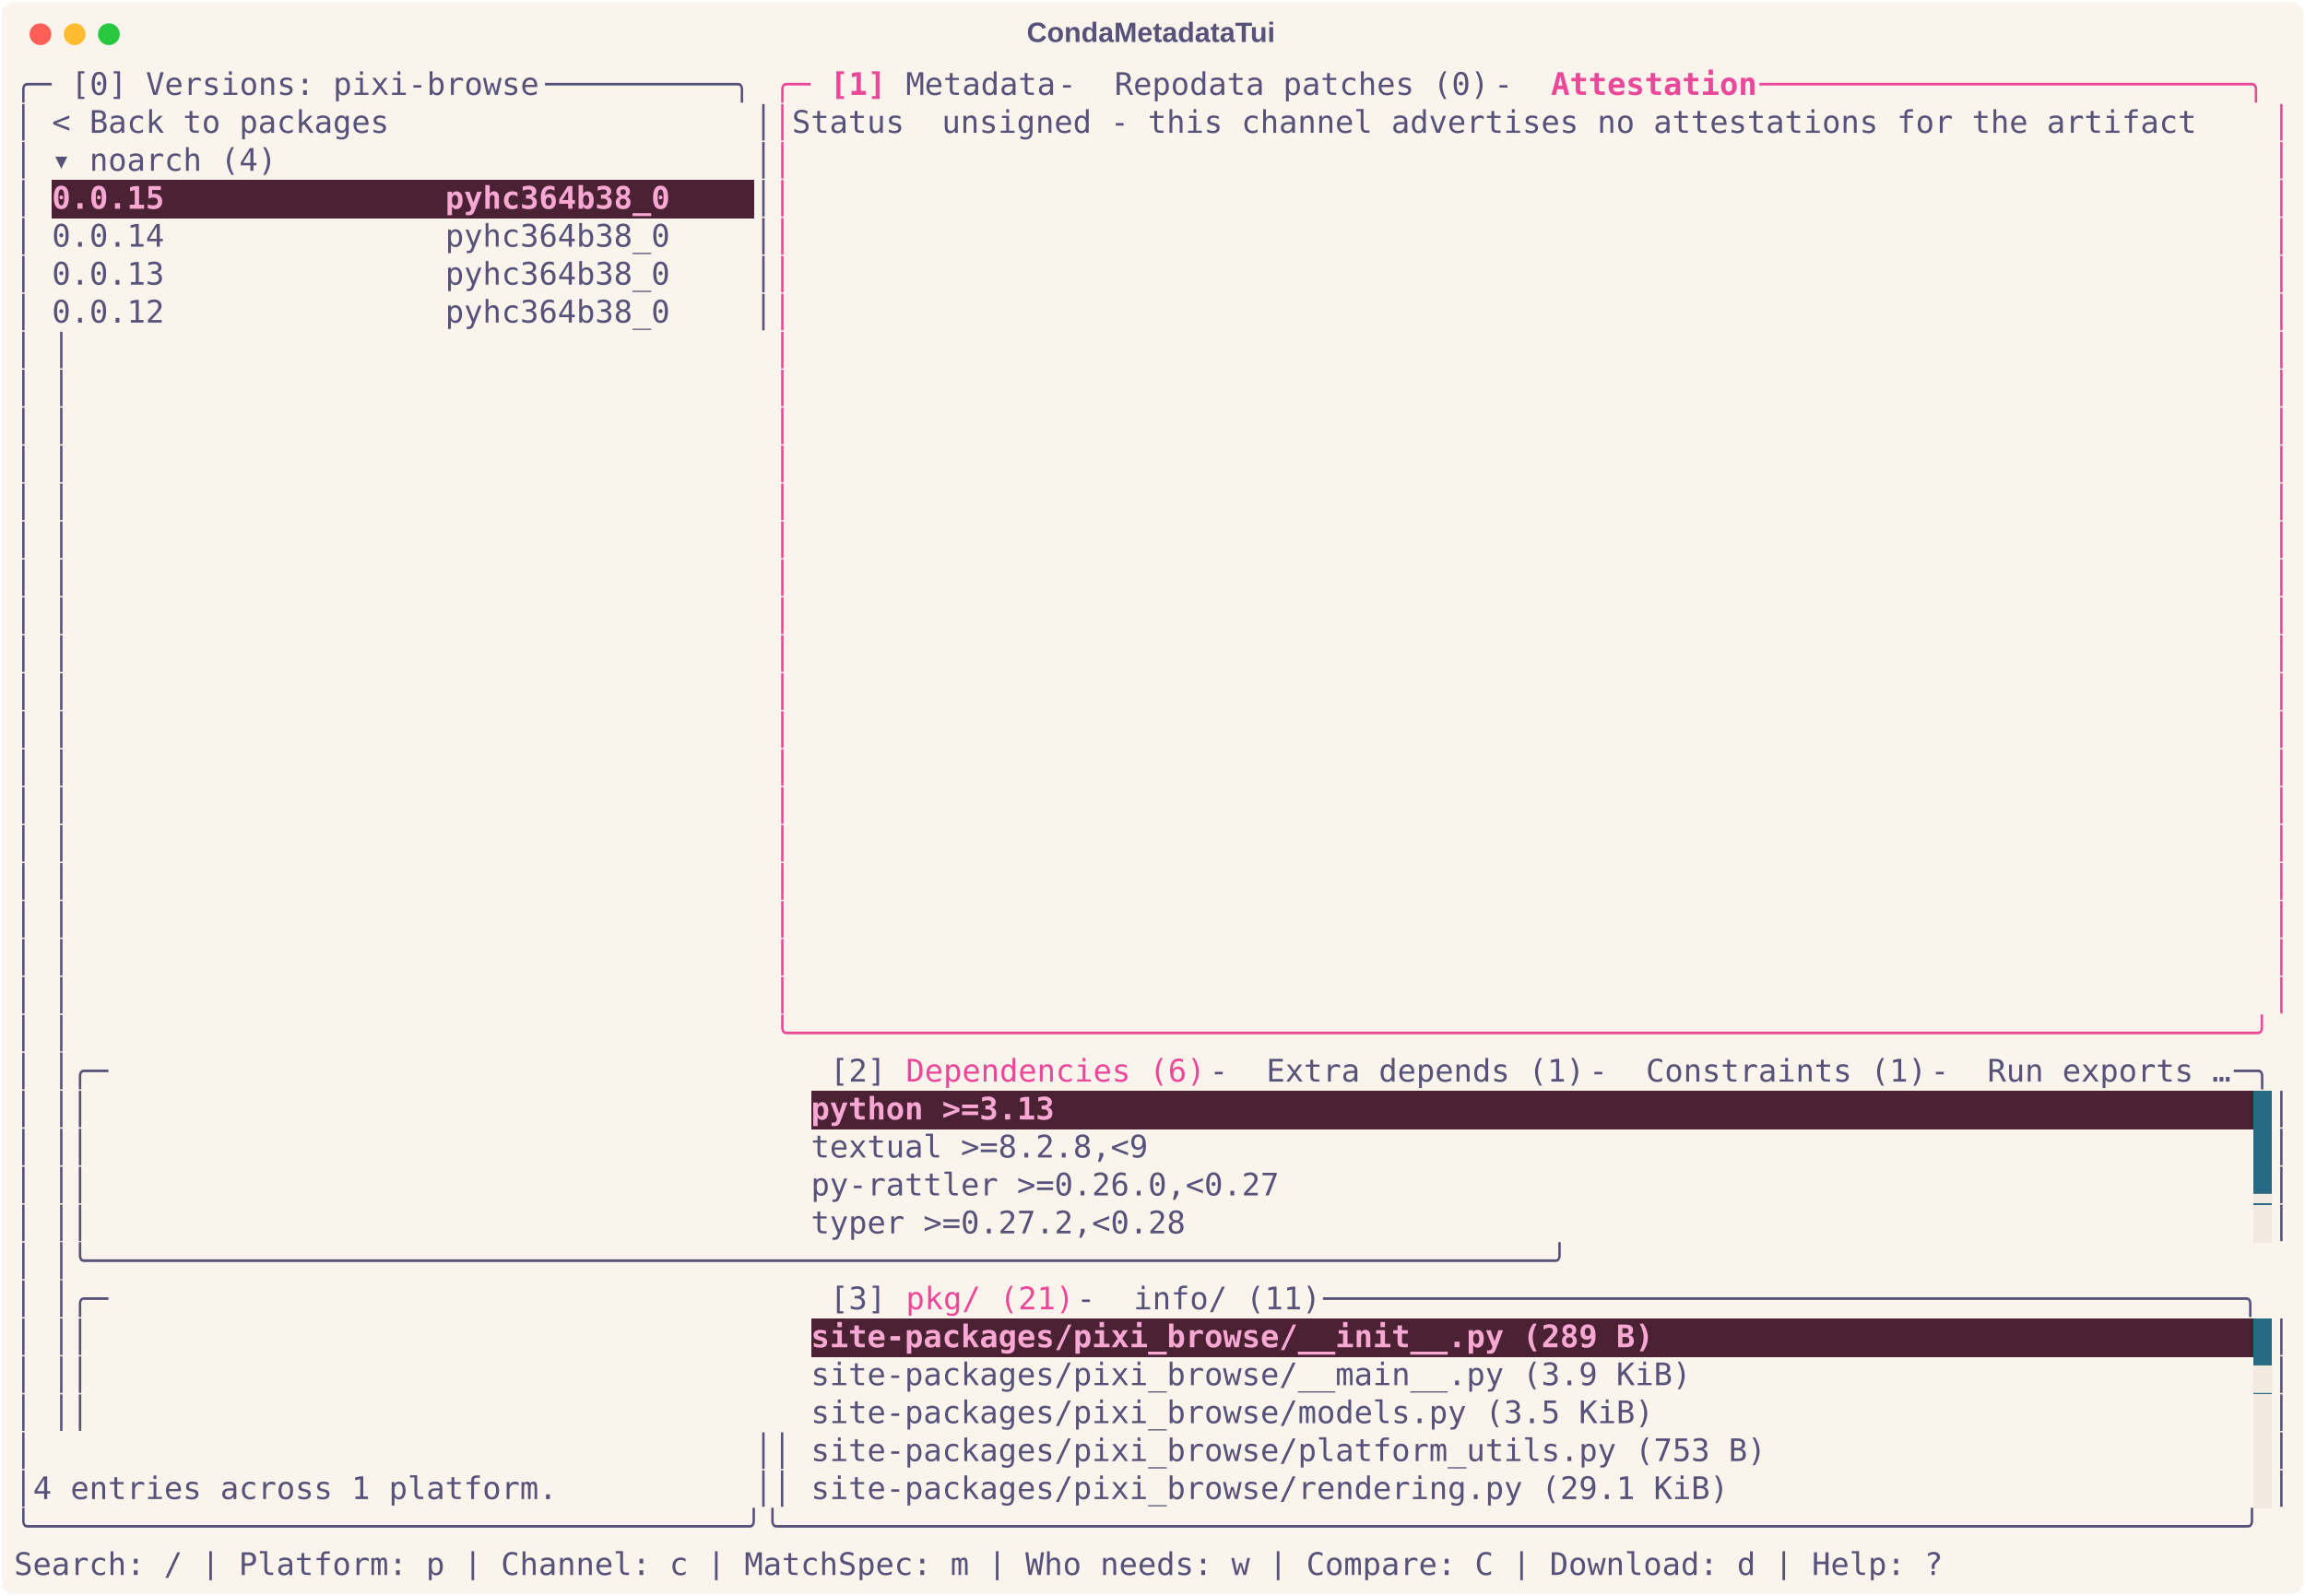
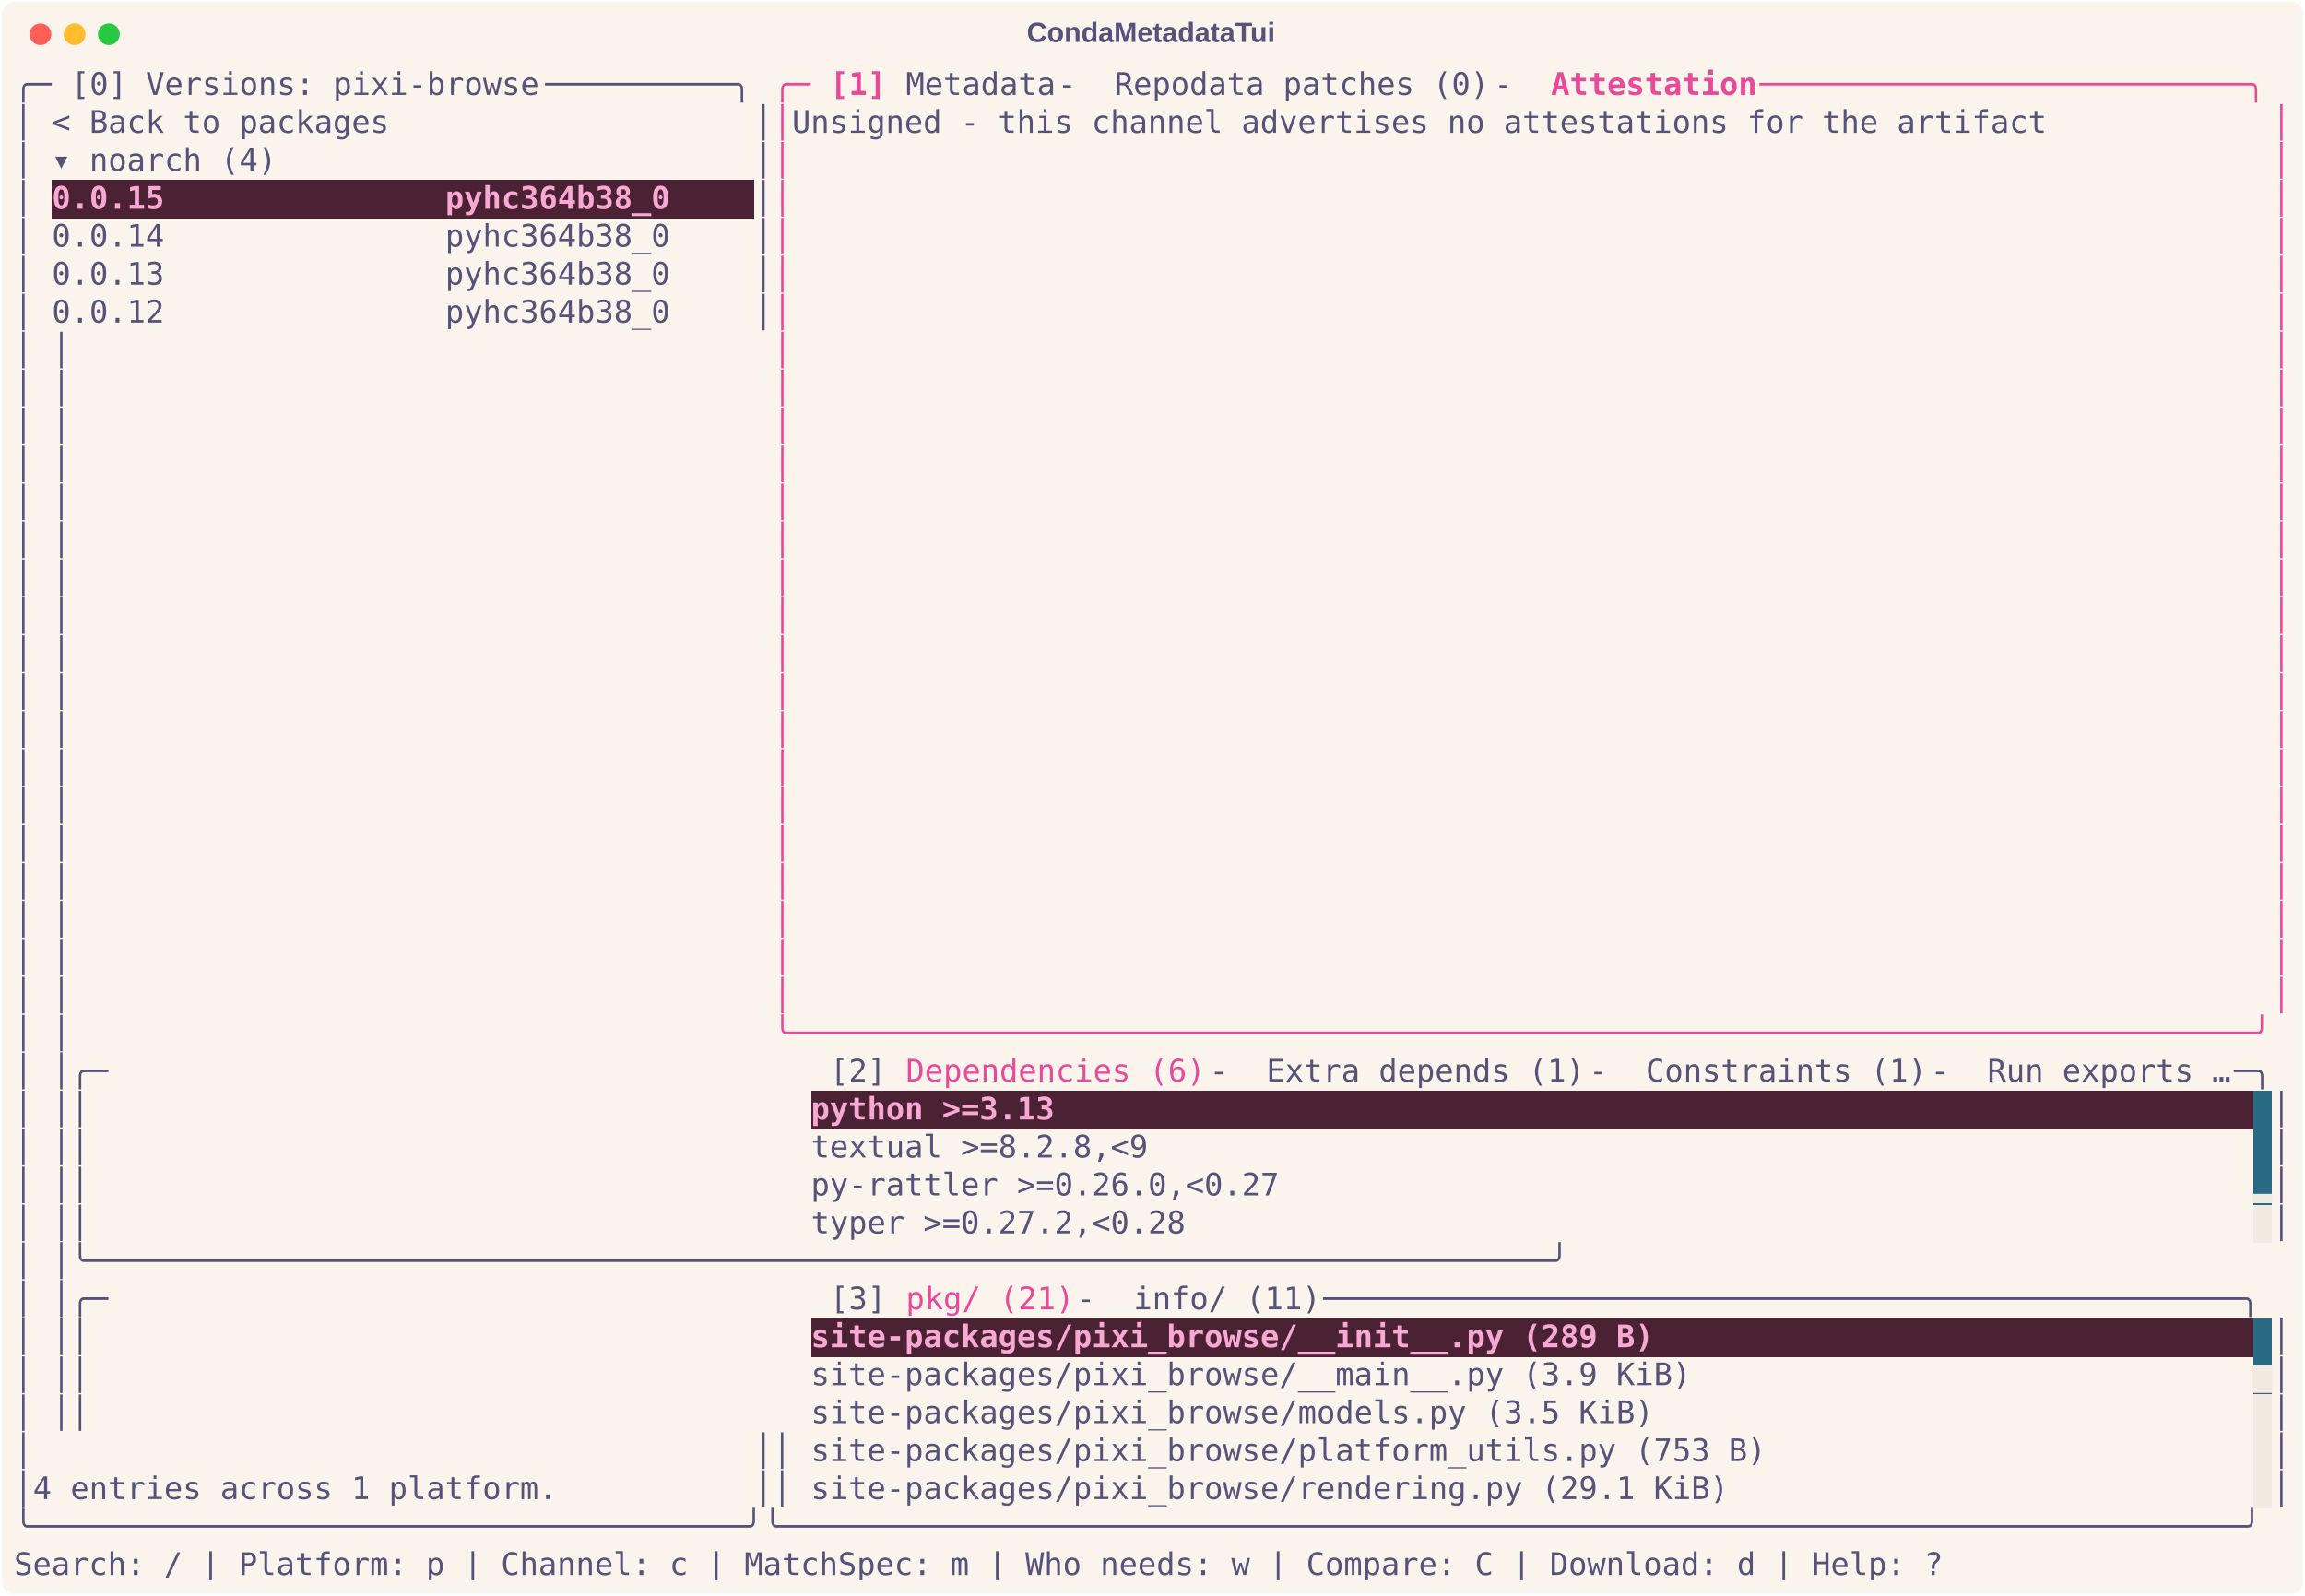
<svg xmlns="http://www.w3.org/2000/svg" class="rich-terminal" viewBox="0 0 1482 1026.0">
  <style>

    @font-face {
        font-family: "Fira Code";
        src: local("FiraCode-Regular"),
                url("https://cdnjs.cloudflare.com/ajax/libs/firacode/6.2.0/woff2/FiraCode-Regular.woff2") format("woff2"),
                url("https://cdnjs.cloudflare.com/ajax/libs/firacode/6.2.0/woff/FiraCode-Regular.woff") format("woff");
        font-style: normal;
        font-weight: 400;
    }
    @font-face {
        font-family: "Fira Code";
        src: local("FiraCode-Bold"),
                url("https://cdnjs.cloudflare.com/ajax/libs/firacode/6.2.0/woff2/FiraCode-Bold.woff2") format("woff2"),
                url("https://cdnjs.cloudflare.com/ajax/libs/firacode/6.2.0/woff/FiraCode-Bold.woff") format("woff");
        font-style: bold;
        font-weight: 700;
    }

    .terminal-matrix {
        font-family: Fira Code, monospace;
        font-size: 20px;
        line-height: 24.4px;
        font-variant-east-asian: full-width;
    }

    .terminal-title {
        font-size: 18px;
        font-weight: bold;
        font-family: arial;
    }

    .terminal-r1 { fill: #575279 }
.terminal-r2 { fill: #ec4899 }
.terminal-r3 { fill: #ec4899;font-weight: bold }
.terminal-r4 { fill: #f9a8d4;font-weight: bold }
.terminal-r5 { fill: #faf4ed }
.terminal-r6 { fill: #f2e9e1 }
    </style>
  <defs>
    <clipPath id="terminal-clip-terminal">
      <rect x="0" y="0" width="1463.0" height="975.0" />
    </clipPath>
    <clipPath id="terminal-line-0">
      <rect x="0" y="1.5" width="1464" height="24.65" />
    </clipPath>
    <clipPath id="terminal-line-1">
      <rect x="0" y="25.9" width="1464" height="24.65" />
    </clipPath>
    <clipPath id="terminal-line-2">
      <rect x="0" y="50.3" width="1464" height="24.65" />
    </clipPath>
    <clipPath id="terminal-line-3">
      <rect x="0" y="74.7" width="1464" height="24.65" />
    </clipPath>
    <clipPath id="terminal-line-4">
      <rect x="0" y="99.1" width="1464" height="24.65" />
    </clipPath>
    <clipPath id="terminal-line-5">
      <rect x="0" y="123.5" width="1464" height="24.65" />
    </clipPath>
    <clipPath id="terminal-line-6">
      <rect x="0" y="147.9" width="1464" height="24.65" />
    </clipPath>
    <clipPath id="terminal-line-7">
      <rect x="0" y="172.3" width="1464" height="24.65" />
    </clipPath>
    <clipPath id="terminal-line-8">
      <rect x="0" y="196.7" width="1464" height="24.65" />
    </clipPath>
    <clipPath id="terminal-line-9">
      <rect x="0" y="221.1" width="1464" height="24.65" />
    </clipPath>
    <clipPath id="terminal-line-10">
      <rect x="0" y="245.5" width="1464" height="24.65" />
    </clipPath>
    <clipPath id="terminal-line-11">
      <rect x="0" y="269.9" width="1464" height="24.65" />
    </clipPath>
    <clipPath id="terminal-line-12">
      <rect x="0" y="294.3" width="1464" height="24.65" />
    </clipPath>
    <clipPath id="terminal-line-13">
      <rect x="0" y="318.7" width="1464" height="24.65" />
    </clipPath>
    <clipPath id="terminal-line-14">
      <rect x="0" y="343.1" width="1464" height="24.65" />
    </clipPath>
    <clipPath id="terminal-line-15">
      <rect x="0" y="367.5" width="1464" height="24.65" />
    </clipPath>
    <clipPath id="terminal-line-16">
      <rect x="0" y="391.9" width="1464" height="24.65" />
    </clipPath>
    <clipPath id="terminal-line-17">
      <rect x="0" y="416.3" width="1464" height="24.65" />
    </clipPath>
    <clipPath id="terminal-line-18">
      <rect x="0" y="440.7" width="1464" height="24.65" />
    </clipPath>
    <clipPath id="terminal-line-19">
      <rect x="0" y="465.1" width="1464" height="24.65" />
    </clipPath>
    <clipPath id="terminal-line-20">
      <rect x="0" y="489.5" width="1464" height="24.65" />
    </clipPath>
    <clipPath id="terminal-line-21">
      <rect x="0" y="513.9" width="1464" height="24.65" />
    </clipPath>
    <clipPath id="terminal-line-22">
      <rect x="0" y="538.3" width="1464" height="24.65" />
    </clipPath>
    <clipPath id="terminal-line-23">
      <rect x="0" y="562.7" width="1464" height="24.65" />
    </clipPath>
    <clipPath id="terminal-line-24">
      <rect x="0" y="587.1" width="1464" height="24.65" />
    </clipPath>
    <clipPath id="terminal-line-25">
      <rect x="0" y="611.5" width="1464" height="24.65" />
    </clipPath>
    <clipPath id="terminal-line-26">
      <rect x="0" y="635.9" width="1464" height="24.65" />
    </clipPath>
    <clipPath id="terminal-line-27">
      <rect x="0" y="660.3" width="1464" height="24.65" />
    </clipPath>
    <clipPath id="terminal-line-28">
      <rect x="0" y="684.7" width="1464" height="24.65" />
    </clipPath>
    <clipPath id="terminal-line-29">
      <rect x="0" y="709.1" width="1464" height="24.65" />
    </clipPath>
    <clipPath id="terminal-line-30">
      <rect x="0" y="733.5" width="1464" height="24.65" />
    </clipPath>
    <clipPath id="terminal-line-31">
      <rect x="0" y="757.9" width="1464" height="24.65" />
    </clipPath>
    <clipPath id="terminal-line-32">
      <rect x="0" y="782.3" width="1464" height="24.65" />
    </clipPath>
    <clipPath id="terminal-line-33">
      <rect x="0" y="806.7" width="1464" height="24.65" />
    </clipPath>
    <clipPath id="terminal-line-34">
      <rect x="0" y="831.1" width="1464" height="24.65" />
    </clipPath>
    <clipPath id="terminal-line-35">
      <rect x="0" y="855.5" width="1464" height="24.65" />
    </clipPath>
    <clipPath id="terminal-line-36">
      <rect x="0" y="879.9" width="1464" height="24.65" />
    </clipPath>
    <clipPath id="terminal-line-37">
      <rect x="0" y="904.3" width="1464" height="24.65" />
    </clipPath>
    <clipPath id="terminal-line-38">
      <rect x="0" y="928.7" width="1464" height="24.65" />
    </clipPath>
  </defs>
  <rect fill="#faf4ed" stroke="rgba(255,255,255,0.35)" stroke-width="1" x="1" y="1" width="1480" height="1024" rx="8" />
  <text class="terminal-title" fill="#575279" text-anchor="middle" x="740" y="27">CondaMetadataTui</text>
  <g transform="translate(26,22)">
    <circle cx="0" cy="0" r="7" fill="#ff5f57" />
    <circle cx="22" cy="0" r="7" fill="#febc2e" />
    <circle cx="44" cy="0" r="7" fill="#28c840" />
  </g>
  <g transform="translate(9, 41)" clip-path="url(#terminal-clip-terminal)">
    <rect fill="#4a2233" x="24.4" y="74.7" width="402.6" height="24.65" shape-rendering="crispEdges" />
    <rect fill="#4a2233" x="427" y="74.7" width="48.8" height="24.65" shape-rendering="crispEdges" />
    <rect fill="#4a2233" x="512.4" y="660.3" width="158.6" height="24.65" shape-rendering="crispEdges" />
    <rect fill="#4a2233" x="671" y="660.3" width="768.6" height="24.65" shape-rendering="crispEdges" />
    <rect fill="#286983" x="1439.6" y="660.3" width="12.2" height="24.65" shape-rendering="crispEdges" />
    <rect fill="#286983" x="1439.6" y="684.7" width="12.2" height="24.65" shape-rendering="crispEdges" />
    <rect fill="#286983" x="1439.6" y="709.1" width="12.2" height="24.65" shape-rendering="crispEdges" />
    <rect fill="#f2e9e1" x="1439.6" y="733.5" width="12.2" height="24.65" shape-rendering="crispEdges" />
    <rect fill="#4a2233" x="512.4" y="806.7" width="549" height="24.65" shape-rendering="crispEdges" />
    <rect fill="#4a2233" x="1061.4" y="806.7" width="378.2" height="24.65" shape-rendering="crispEdges" />
    <rect fill="#286983" x="1439.6" y="806.7" width="12.2" height="24.65" shape-rendering="crispEdges" />
    <rect fill="#286983" x="1439.6" y="831.1" width="12.2" height="24.65" shape-rendering="crispEdges" />
    <rect fill="#f2e9e1" x="1439.6" y="855.5" width="12.2" height="24.65" shape-rendering="crispEdges" />
    <rect fill="#f2e9e1" x="1439.6" y="879.9" width="12.2" height="24.65" shape-rendering="crispEdges" />
    <rect fill="#f2e9e1" x="1439.6" y="904.3" width="12.2" height="24.65" shape-rendering="crispEdges" />
    <g class="terminal-matrix">
      <text class="terminal-r1" x="0" y="20" textLength="36.6" clip-path="url(#terminal-line-0)">╭─ </text>
      <text class="terminal-r1" x="36.6" y="20" textLength="305" clip-path="url(#terminal-line-0)">[0] Versions: pixi-browse</text>
      <text class="terminal-r1" x="341.6" y="20" textLength="146.4" clip-path="url(#terminal-line-0)"> ──────────╮</text>
      <text class="terminal-r2" x="488" y="20" textLength="36.6" clip-path="url(#terminal-line-0)">╭─ </text>
      <text class="terminal-r3" x="524.6" y="20" textLength="48.8" clip-path="url(#terminal-line-0)">[1] </text>
      <text class="terminal-r1" x="573.4" y="20" textLength="97.6" clip-path="url(#terminal-line-0)">Metadata</text>
      <text class="terminal-r1" x="671" y="20" textLength="36.6" clip-path="url(#terminal-line-0)"> - </text>
      <text class="terminal-r1" x="707.6" y="20" textLength="244" clip-path="url(#terminal-line-0)">Repodata patches (0)</text>
      <text class="terminal-r1" x="951.6" y="20" textLength="36.6" clip-path="url(#terminal-line-0)"> - </text>
      <text class="terminal-r3" x="988.2" y="20" textLength="134.2" clip-path="url(#terminal-line-0)">Attestation</text>
      <text class="terminal-r2" x="1122.4" y="20" textLength="341.6" clip-path="url(#terminal-line-0)"> ──────────────────────────╮</text>
      <text class="terminal-r1" x="1464" y="20" textLength="12.2" clip-path="url(#terminal-line-0)">
</text>
      <text class="terminal-r1" x="0" y="44.4" textLength="12.2" clip-path="url(#terminal-line-1)">│</text>
      <text class="terminal-r1" x="24.4" y="44.4" textLength="219.6" clip-path="url(#terminal-line-1)">&lt; Back to packages</text>
      <text class="terminal-r1" x="475.8" y="44.4" textLength="12.2" clip-path="url(#terminal-line-1)">│</text>
      <text class="terminal-r2" x="488" y="44.4" textLength="12.2" clip-path="url(#terminal-line-1)">│</text>
-       <text class="terminal-r1" x="500.2" y="44.4" textLength="915" clip-path="url(#terminal-line-1)">Status  unsigned - this channel advertises no attestations for the artifact</text>
+       <text class="terminal-r1" x="500.2" y="44.4" textLength="817.4" clip-path="url(#terminal-line-1)">Unsigned - this channel advertises no attestations for the artifact</text>
      <text class="terminal-r2" x="1451.8" y="44.4" textLength="12.2" clip-path="url(#terminal-line-1)">│</text>
      <text class="terminal-r1" x="1464" y="44.4" textLength="12.2" clip-path="url(#terminal-line-1)">
</text>
      <text class="terminal-r1" x="0" y="68.8" textLength="12.2" clip-path="url(#terminal-line-2)">│</text>
      <text class="terminal-r1" x="24.4" y="68.8" textLength="146.4" clip-path="url(#terminal-line-2)">▾ noarch (4)</text>
      <text class="terminal-r1" x="475.8" y="68.8" textLength="12.2" clip-path="url(#terminal-line-2)">│</text>
      <text class="terminal-r2" x="488" y="68.8" textLength="12.2" clip-path="url(#terminal-line-2)">│</text>
      <text class="terminal-r2" x="1451.8" y="68.8" textLength="12.2" clip-path="url(#terminal-line-2)">│</text>
      <text class="terminal-r1" x="1464" y="68.8" textLength="12.2" clip-path="url(#terminal-line-2)">
</text>
      <text class="terminal-r1" x="0" y="93.2" textLength="12.2" clip-path="url(#terminal-line-3)">│</text>
      <text class="terminal-r4" x="24.4" y="93.2" textLength="402.6" clip-path="url(#terminal-line-3)">0.0.15               pyhc364b38_0</text>
      <text class="terminal-r1" x="475.8" y="93.2" textLength="12.2" clip-path="url(#terminal-line-3)">│</text>
      <text class="terminal-r2" x="488" y="93.2" textLength="12.2" clip-path="url(#terminal-line-3)">│</text>
      <text class="terminal-r2" x="1451.8" y="93.2" textLength="12.2" clip-path="url(#terminal-line-3)">│</text>
      <text class="terminal-r1" x="1464" y="93.2" textLength="12.2" clip-path="url(#terminal-line-3)">
</text>
      <text class="terminal-r1" x="0" y="117.6" textLength="12.2" clip-path="url(#terminal-line-4)">│</text>
      <text class="terminal-r1" x="24.4" y="117.6" textLength="402.6" clip-path="url(#terminal-line-4)">0.0.14               pyhc364b38_0</text>
      <text class="terminal-r1" x="475.8" y="117.6" textLength="12.2" clip-path="url(#terminal-line-4)">│</text>
      <text class="terminal-r2" x="488" y="117.6" textLength="12.2" clip-path="url(#terminal-line-4)">│</text>
      <text class="terminal-r2" x="1451.8" y="117.6" textLength="12.2" clip-path="url(#terminal-line-4)">│</text>
      <text class="terminal-r1" x="1464" y="117.6" textLength="12.2" clip-path="url(#terminal-line-4)">
</text>
      <text class="terminal-r1" x="0" y="142" textLength="12.2" clip-path="url(#terminal-line-5)">│</text>
      <text class="terminal-r1" x="24.4" y="142" textLength="402.6" clip-path="url(#terminal-line-5)">0.0.13               pyhc364b38_0</text>
      <text class="terminal-r1" x="475.8" y="142" textLength="12.2" clip-path="url(#terminal-line-5)">│</text>
      <text class="terminal-r2" x="488" y="142" textLength="12.2" clip-path="url(#terminal-line-5)">│</text>
      <text class="terminal-r2" x="1451.8" y="142" textLength="12.2" clip-path="url(#terminal-line-5)">│</text>
      <text class="terminal-r1" x="1464" y="142" textLength="12.2" clip-path="url(#terminal-line-5)">
</text>
      <text class="terminal-r1" x="0" y="166.4" textLength="12.2" clip-path="url(#terminal-line-6)">│</text>
      <text class="terminal-r1" x="24.4" y="166.4" textLength="402.6" clip-path="url(#terminal-line-6)">0.0.12               pyhc364b38_0</text>
      <text class="terminal-r1" x="475.8" y="166.4" textLength="12.2" clip-path="url(#terminal-line-6)">│</text>
      <text class="terminal-r2" x="488" y="166.4" textLength="12.2" clip-path="url(#terminal-line-6)">│</text>
      <text class="terminal-r2" x="1451.8" y="166.4" textLength="12.2" clip-path="url(#terminal-line-6)">│</text>
      <text class="terminal-r1" x="1464" y="166.4" textLength="12.2" clip-path="url(#terminal-line-6)">
</text>
      <text class="terminal-r1" x="0" y="190.8" textLength="12.2" clip-path="url(#terminal-line-7)">│</text>
      <text class="terminal-r1" x="24.4" y="190.8" textLength="463.6" clip-path="url(#terminal-line-7)">                                     │</text>
      <text class="terminal-r2" x="488" y="190.8" textLength="12.2" clip-path="url(#terminal-line-7)">│</text>
      <text class="terminal-r2" x="1451.8" y="190.8" textLength="12.2" clip-path="url(#terminal-line-7)">│</text>
      <text class="terminal-r1" x="1464" y="190.8" textLength="12.2" clip-path="url(#terminal-line-7)">
</text>
      <text class="terminal-r1" x="0" y="215.2" textLength="12.2" clip-path="url(#terminal-line-8)">│</text>
      <text class="terminal-r1" x="24.4" y="215.2" textLength="463.6" clip-path="url(#terminal-line-8)">                                     │</text>
      <text class="terminal-r2" x="488" y="215.2" textLength="12.2" clip-path="url(#terminal-line-8)">│</text>
      <text class="terminal-r2" x="1451.8" y="215.2" textLength="12.2" clip-path="url(#terminal-line-8)">│</text>
      <text class="terminal-r1" x="1464" y="215.2" textLength="12.2" clip-path="url(#terminal-line-8)">
</text>
      <text class="terminal-r1" x="0" y="239.6" textLength="12.2" clip-path="url(#terminal-line-9)">│</text>
      <text class="terminal-r1" x="24.4" y="239.6" textLength="463.6" clip-path="url(#terminal-line-9)">                                     │</text>
      <text class="terminal-r2" x="488" y="239.6" textLength="12.2" clip-path="url(#terminal-line-9)">│</text>
      <text class="terminal-r2" x="1451.8" y="239.6" textLength="12.2" clip-path="url(#terminal-line-9)">│</text>
      <text class="terminal-r1" x="1464" y="239.6" textLength="12.2" clip-path="url(#terminal-line-9)">
</text>
      <text class="terminal-r1" x="0" y="264" textLength="12.2" clip-path="url(#terminal-line-10)">│</text>
      <text class="terminal-r1" x="24.4" y="264" textLength="463.6" clip-path="url(#terminal-line-10)">                                     │</text>
      <text class="terminal-r2" x="488" y="264" textLength="12.2" clip-path="url(#terminal-line-10)">│</text>
      <text class="terminal-r2" x="1451.8" y="264" textLength="12.2" clip-path="url(#terminal-line-10)">│</text>
      <text class="terminal-r1" x="1464" y="264" textLength="12.2" clip-path="url(#terminal-line-10)">
</text>
      <text class="terminal-r1" x="0" y="288.4" textLength="12.2" clip-path="url(#terminal-line-11)">│</text>
      <text class="terminal-r1" x="24.4" y="288.4" textLength="463.6" clip-path="url(#terminal-line-11)">                                     │</text>
      <text class="terminal-r2" x="488" y="288.4" textLength="12.2" clip-path="url(#terminal-line-11)">│</text>
      <text class="terminal-r2" x="1451.8" y="288.4" textLength="12.2" clip-path="url(#terminal-line-11)">│</text>
      <text class="terminal-r1" x="1464" y="288.4" textLength="12.2" clip-path="url(#terminal-line-11)">
</text>
      <text class="terminal-r1" x="0" y="312.8" textLength="12.2" clip-path="url(#terminal-line-12)">│</text>
      <text class="terminal-r1" x="24.4" y="312.8" textLength="463.6" clip-path="url(#terminal-line-12)">                                     │</text>
      <text class="terminal-r2" x="488" y="312.8" textLength="12.2" clip-path="url(#terminal-line-12)">│</text>
      <text class="terminal-r2" x="1451.8" y="312.8" textLength="12.2" clip-path="url(#terminal-line-12)">│</text>
      <text class="terminal-r1" x="1464" y="312.8" textLength="12.2" clip-path="url(#terminal-line-12)">
</text>
      <text class="terminal-r1" x="0" y="337.2" textLength="12.2" clip-path="url(#terminal-line-13)">│</text>
      <text class="terminal-r1" x="24.4" y="337.2" textLength="463.6" clip-path="url(#terminal-line-13)">                                     │</text>
      <text class="terminal-r2" x="488" y="337.2" textLength="12.2" clip-path="url(#terminal-line-13)">│</text>
      <text class="terminal-r2" x="1451.8" y="337.2" textLength="12.2" clip-path="url(#terminal-line-13)">│</text>
      <text class="terminal-r1" x="1464" y="337.2" textLength="12.2" clip-path="url(#terminal-line-13)">
</text>
      <text class="terminal-r1" x="0" y="361.6" textLength="12.2" clip-path="url(#terminal-line-14)">│</text>
      <text class="terminal-r1" x="24.4" y="361.6" textLength="463.6" clip-path="url(#terminal-line-14)">                                     │</text>
      <text class="terminal-r2" x="488" y="361.6" textLength="12.2" clip-path="url(#terminal-line-14)">│</text>
      <text class="terminal-r2" x="1451.8" y="361.6" textLength="12.2" clip-path="url(#terminal-line-14)">│</text>
      <text class="terminal-r1" x="1464" y="361.6" textLength="12.2" clip-path="url(#terminal-line-14)">
</text>
      <text class="terminal-r1" x="0" y="386" textLength="12.2" clip-path="url(#terminal-line-15)">│</text>
      <text class="terminal-r1" x="24.4" y="386" textLength="463.6" clip-path="url(#terminal-line-15)">                                     │</text>
      <text class="terminal-r2" x="488" y="386" textLength="12.2" clip-path="url(#terminal-line-15)">│</text>
      <text class="terminal-r2" x="1451.8" y="386" textLength="12.2" clip-path="url(#terminal-line-15)">│</text>
      <text class="terminal-r1" x="1464" y="386" textLength="12.2" clip-path="url(#terminal-line-15)">
</text>
      <text class="terminal-r1" x="0" y="410.4" textLength="12.2" clip-path="url(#terminal-line-16)">│</text>
      <text class="terminal-r1" x="24.4" y="410.4" textLength="463.6" clip-path="url(#terminal-line-16)">                                     │</text>
      <text class="terminal-r2" x="488" y="410.4" textLength="12.2" clip-path="url(#terminal-line-16)">│</text>
      <text class="terminal-r2" x="1451.8" y="410.4" textLength="12.2" clip-path="url(#terminal-line-16)">│</text>
      <text class="terminal-r1" x="1464" y="410.4" textLength="12.2" clip-path="url(#terminal-line-16)">
</text>
      <text class="terminal-r1" x="0" y="434.8" textLength="12.2" clip-path="url(#terminal-line-17)">│</text>
      <text class="terminal-r1" x="24.4" y="434.8" textLength="463.6" clip-path="url(#terminal-line-17)">                                     │</text>
      <text class="terminal-r2" x="488" y="434.8" textLength="12.2" clip-path="url(#terminal-line-17)">│</text>
      <text class="terminal-r2" x="1451.8" y="434.8" textLength="12.2" clip-path="url(#terminal-line-17)">│</text>
      <text class="terminal-r1" x="1464" y="434.8" textLength="12.2" clip-path="url(#terminal-line-17)">
</text>
      <text class="terminal-r1" x="0" y="459.2" textLength="12.2" clip-path="url(#terminal-line-18)">│</text>
      <text class="terminal-r1" x="24.4" y="459.2" textLength="463.6" clip-path="url(#terminal-line-18)">                                     │</text>
      <text class="terminal-r2" x="488" y="459.2" textLength="12.2" clip-path="url(#terminal-line-18)">│</text>
      <text class="terminal-r2" x="1451.8" y="459.2" textLength="12.2" clip-path="url(#terminal-line-18)">│</text>
      <text class="terminal-r1" x="1464" y="459.2" textLength="12.2" clip-path="url(#terminal-line-18)">
</text>
      <text class="terminal-r1" x="0" y="483.6" textLength="12.2" clip-path="url(#terminal-line-19)">│</text>
      <text class="terminal-r1" x="24.4" y="483.6" textLength="463.6" clip-path="url(#terminal-line-19)">                                     │</text>
      <text class="terminal-r2" x="488" y="483.6" textLength="12.2" clip-path="url(#terminal-line-19)">│</text>
      <text class="terminal-r2" x="1451.8" y="483.6" textLength="12.2" clip-path="url(#terminal-line-19)">│</text>
      <text class="terminal-r1" x="1464" y="483.6" textLength="12.2" clip-path="url(#terminal-line-19)">
</text>
      <text class="terminal-r1" x="0" y="508" textLength="12.2" clip-path="url(#terminal-line-20)">│</text>
      <text class="terminal-r1" x="24.4" y="508" textLength="463.6" clip-path="url(#terminal-line-20)">                                     │</text>
      <text class="terminal-r2" x="488" y="508" textLength="12.2" clip-path="url(#terminal-line-20)">│</text>
      <text class="terminal-r2" x="1451.8" y="508" textLength="12.2" clip-path="url(#terminal-line-20)">│</text>
      <text class="terminal-r1" x="1464" y="508" textLength="12.2" clip-path="url(#terminal-line-20)">
</text>
      <text class="terminal-r1" x="0" y="532.4" textLength="12.2" clip-path="url(#terminal-line-21)">│</text>
      <text class="terminal-r1" x="24.4" y="532.4" textLength="463.6" clip-path="url(#terminal-line-21)">                                     │</text>
      <text class="terminal-r2" x="488" y="532.4" textLength="12.2" clip-path="url(#terminal-line-21)">│</text>
      <text class="terminal-r2" x="1451.8" y="532.4" textLength="12.2" clip-path="url(#terminal-line-21)">│</text>
      <text class="terminal-r1" x="1464" y="532.4" textLength="12.2" clip-path="url(#terminal-line-21)">
</text>
      <text class="terminal-r1" x="0" y="556.8" textLength="12.2" clip-path="url(#terminal-line-22)">│</text>
      <text class="terminal-r1" x="24.4" y="556.8" textLength="463.6" clip-path="url(#terminal-line-22)">                                     │</text>
      <text class="terminal-r2" x="488" y="556.8" textLength="12.2" clip-path="url(#terminal-line-22)">│</text>
      <text class="terminal-r2" x="1451.8" y="556.8" textLength="12.2" clip-path="url(#terminal-line-22)">│</text>
      <text class="terminal-r1" x="1464" y="556.8" textLength="12.2" clip-path="url(#terminal-line-22)">
</text>
      <text class="terminal-r1" x="0" y="581.2" textLength="12.2" clip-path="url(#terminal-line-23)">│</text>
      <text class="terminal-r1" x="24.4" y="581.2" textLength="463.6" clip-path="url(#terminal-line-23)">                                     │</text>
      <text class="terminal-r2" x="488" y="581.2" textLength="12.2" clip-path="url(#terminal-line-23)">│</text>
      <text class="terminal-r2" x="1451.8" y="581.2" textLength="12.2" clip-path="url(#terminal-line-23)">│</text>
      <text class="terminal-r1" x="1464" y="581.2" textLength="12.2" clip-path="url(#terminal-line-23)">
</text>
      <text class="terminal-r1" x="0" y="605.6" textLength="12.2" clip-path="url(#terminal-line-24)">│</text>
      <text class="terminal-r1" x="24.4" y="605.6" textLength="463.6" clip-path="url(#terminal-line-24)">                                     │</text>
      <text class="terminal-r2" x="488" y="605.6" textLength="12.2" clip-path="url(#terminal-line-24)">│</text>
      <text class="terminal-r2" x="1451.8" y="605.6" textLength="12.2" clip-path="url(#terminal-line-24)">│</text>
      <text class="terminal-r1" x="1464" y="605.6" textLength="12.2" clip-path="url(#terminal-line-24)">
</text>
      <text class="terminal-r1" x="0" y="630" textLength="12.2" clip-path="url(#terminal-line-25)">│</text>
      <text class="terminal-r1" x="24.4" y="630" textLength="463.6" clip-path="url(#terminal-line-25)">                                     │</text>
      <text class="terminal-r2" x="488" y="630" textLength="976" clip-path="url(#terminal-line-25)">╰──────────────────────────────────────────────────────────────────────────────╯</text>
      <text class="terminal-r1" x="1464" y="630" textLength="12.2" clip-path="url(#terminal-line-25)">
</text>
      <text class="terminal-r1" x="0" y="654.4" textLength="12.2" clip-path="url(#terminal-line-26)">│</text>
      <text class="terminal-r1" x="24.4" y="654.4" textLength="500.2" clip-path="url(#terminal-line-26)">                                     │╭─ </text>
      <text class="terminal-r1" x="524.6" y="654.4" textLength="48.8" clip-path="url(#terminal-line-26)">[2] </text>
      <text class="terminal-r2" x="573.4" y="654.4" textLength="195.2" clip-path="url(#terminal-line-26)">Dependencies (6)</text>
      <text class="terminal-r1" x="768.6" y="654.4" textLength="36.6" clip-path="url(#terminal-line-26)"> - </text>
      <text class="terminal-r1" x="805.2" y="654.4" textLength="207.4" clip-path="url(#terminal-line-26)">Extra depends (1)</text>
      <text class="terminal-r1" x="1012.6" y="654.4" textLength="36.6" clip-path="url(#terminal-line-26)"> - </text>
      <text class="terminal-r1" x="1049.2" y="654.4" textLength="183" clip-path="url(#terminal-line-26)">Constraints (1)</text>
      <text class="terminal-r1" x="1232.2" y="654.4" textLength="36.6" clip-path="url(#terminal-line-26)"> - </text>
      <text class="terminal-r1" x="1268.8" y="654.4" textLength="158.6" clip-path="url(#terminal-line-26)">Run exports …</text>
      <text class="terminal-r1" x="1427.4" y="654.4" textLength="36.6" clip-path="url(#terminal-line-26)"> ─╮</text>
      <text class="terminal-r1" x="1464" y="654.4" textLength="12.2" clip-path="url(#terminal-line-26)">
</text>
      <text class="terminal-r1" x="0" y="678.8" textLength="12.2" clip-path="url(#terminal-line-27)">│</text>
      <text class="terminal-r1" x="24.4" y="678.8" textLength="475.8" clip-path="url(#terminal-line-27)">                                     ││</text>
      <text class="terminal-r4" x="512.4" y="678.8" textLength="158.6" clip-path="url(#terminal-line-27)">python &gt;=3.13</text>
      <text class="terminal-r1" x="1451.8" y="678.8" textLength="12.2" clip-path="url(#terminal-line-27)">│</text>
      <text class="terminal-r1" x="1464" y="678.8" textLength="12.2" clip-path="url(#terminal-line-27)">
</text>
      <text class="terminal-r1" x="0" y="703.2" textLength="12.2" clip-path="url(#terminal-line-28)">│</text>
      <text class="terminal-r1" x="24.4" y="703.2" textLength="475.8" clip-path="url(#terminal-line-28)">                                     ││</text>
      <text class="terminal-r1" x="512.4" y="703.2" textLength="219.6" clip-path="url(#terminal-line-28)">textual &gt;=8.2.8,&lt;9</text>
      <text class="terminal-r1" x="1451.8" y="703.2" textLength="12.2" clip-path="url(#terminal-line-28)">│</text>
      <text class="terminal-r1" x="1464" y="703.2" textLength="12.2" clip-path="url(#terminal-line-28)">
</text>
      <text class="terminal-r1" x="0" y="727.6" textLength="12.2" clip-path="url(#terminal-line-29)">│</text>
      <text class="terminal-r1" x="24.4" y="727.6" textLength="475.8" clip-path="url(#terminal-line-29)">                                     ││</text>
      <text class="terminal-r1" x="512.4" y="727.6" textLength="305" clip-path="url(#terminal-line-29)">py-rattler &gt;=0.26.0,&lt;0.27</text>
      <text class="terminal-r6" x="1439.6" y="727.6" textLength="12.2" clip-path="url(#terminal-line-29)">▂</text>
      <text class="terminal-r1" x="1451.8" y="727.6" textLength="12.2" clip-path="url(#terminal-line-29)">│</text>
      <text class="terminal-r1" x="1464" y="727.6" textLength="12.2" clip-path="url(#terminal-line-29)">
</text>
      <text class="terminal-r1" x="0" y="752" textLength="12.2" clip-path="url(#terminal-line-30)">│</text>
      <text class="terminal-r1" x="24.4" y="752" textLength="475.8" clip-path="url(#terminal-line-30)">                                     ││</text>
      <text class="terminal-r1" x="512.4" y="752" textLength="244" clip-path="url(#terminal-line-30)">typer &gt;=0.27.2,&lt;0.28</text>
      <text class="terminal-r1" x="1451.8" y="752" textLength="12.2" clip-path="url(#terminal-line-30)">│</text>
      <text class="terminal-r1" x="1464" y="752" textLength="12.2" clip-path="url(#terminal-line-30)">
</text>
      <text class="terminal-r1" x="0" y="776.4" textLength="12.2" clip-path="url(#terminal-line-31)">│</text>
      <text class="terminal-r1" x="24.4" y="776.4" textLength="1439.6" clip-path="url(#terminal-line-31)">                                     │╰──────────────────────────────────────────────────────────────────────────────╯</text>
      <text class="terminal-r1" x="1464" y="776.4" textLength="12.2" clip-path="url(#terminal-line-31)">
</text>
      <text class="terminal-r1" x="0" y="800.8" textLength="12.2" clip-path="url(#terminal-line-32)">│</text>
      <text class="terminal-r1" x="24.4" y="800.8" textLength="500.2" clip-path="url(#terminal-line-32)">                                     │╭─ </text>
      <text class="terminal-r1" x="524.6" y="800.8" textLength="48.8" clip-path="url(#terminal-line-32)">[3] </text>
      <text class="terminal-r2" x="573.4" y="800.8" textLength="109.8" clip-path="url(#terminal-line-32)">pkg/ (21)</text>
      <text class="terminal-r1" x="683.2" y="800.8" textLength="36.6" clip-path="url(#terminal-line-32)"> - </text>
      <text class="terminal-r1" x="719.8" y="800.8" textLength="122" clip-path="url(#terminal-line-32)">info/ (11)</text>
      <text class="terminal-r1" x="841.8" y="800.8" textLength="622.2" clip-path="url(#terminal-line-32)"> ─────────────────────────────────────────────────╮</text>
      <text class="terminal-r1" x="1464" y="800.8" textLength="12.2" clip-path="url(#terminal-line-32)">
</text>
      <text class="terminal-r1" x="0" y="825.2" textLength="12.2" clip-path="url(#terminal-line-33)">│</text>
      <text class="terminal-r1" x="24.4" y="825.2" textLength="475.8" clip-path="url(#terminal-line-33)">                                     ││</text>
      <text class="terminal-r4" x="512.4" y="825.2" textLength="549" clip-path="url(#terminal-line-33)">site-packages/pixi_browse/__init__.py (289 B)</text>
      <text class="terminal-r1" x="1451.8" y="825.2" textLength="12.2" clip-path="url(#terminal-line-33)">│</text>
      <text class="terminal-r1" x="1464" y="825.2" textLength="12.2" clip-path="url(#terminal-line-33)">
</text>
      <text class="terminal-r1" x="0" y="849.6" textLength="12.2" clip-path="url(#terminal-line-34)">│</text>
      <text class="terminal-r1" x="24.4" y="849.6" textLength="475.8" clip-path="url(#terminal-line-34)">                                     ││</text>
      <text class="terminal-r1" x="512.4" y="849.6" textLength="573.4" clip-path="url(#terminal-line-34)">site-packages/pixi_browse/__main__.py (3.9 KiB)</text>
      <text class="terminal-r6" x="1439.6" y="849.6" textLength="12.2" clip-path="url(#terminal-line-34)">▆</text>
      <text class="terminal-r1" x="1451.8" y="849.6" textLength="12.2" clip-path="url(#terminal-line-34)">│</text>
      <text class="terminal-r1" x="1464" y="849.6" textLength="12.2" clip-path="url(#terminal-line-34)">
</text>
      <text class="terminal-r1" x="0" y="874" textLength="12.2" clip-path="url(#terminal-line-35)">│</text>
      <text class="terminal-r1" x="24.4" y="874" textLength="475.8" clip-path="url(#terminal-line-35)">                                     ││</text>
      <text class="terminal-r1" x="512.4" y="874" textLength="549" clip-path="url(#terminal-line-35)">site-packages/pixi_browse/models.py (3.5 KiB)</text>
      <text class="terminal-r1" x="1451.8" y="874" textLength="12.2" clip-path="url(#terminal-line-35)">│</text>
      <text class="terminal-r1" x="1464" y="874" textLength="12.2" clip-path="url(#terminal-line-35)">
</text>
      <text class="terminal-r1" x="0" y="898.4" textLength="12.2" clip-path="url(#terminal-line-36)">│</text>
      <text class="terminal-r1" x="475.8" y="898.4" textLength="24.4" clip-path="url(#terminal-line-36)">││</text>
      <text class="terminal-r1" x="512.4" y="898.4" textLength="622.2" clip-path="url(#terminal-line-36)">site-packages/pixi_browse/platform_utils.py (753 B)</text>
      <text class="terminal-r1" x="1451.8" y="898.4" textLength="12.2" clip-path="url(#terminal-line-36)">│</text>
      <text class="terminal-r1" x="1464" y="898.4" textLength="12.2" clip-path="url(#terminal-line-36)">
</text>
      <text class="terminal-r1" x="0" y="922.8" textLength="12.2" clip-path="url(#terminal-line-37)">│</text>
      <text class="terminal-r1" x="12.2" y="922.8" textLength="341.6" clip-path="url(#terminal-line-37)">4 entries across 1 platform.</text>
      <text class="terminal-r1" x="475.8" y="922.8" textLength="24.4" clip-path="url(#terminal-line-37)">││</text>
      <text class="terminal-r1" x="512.4" y="922.8" textLength="597.8" clip-path="url(#terminal-line-37)">site-packages/pixi_browse/rendering.py (29.1 KiB)</text>
      <text class="terminal-r1" x="1451.8" y="922.8" textLength="12.2" clip-path="url(#terminal-line-37)">│</text>
      <text class="terminal-r1" x="1464" y="922.8" textLength="12.2" clip-path="url(#terminal-line-37)">
</text>
      <text class="terminal-r1" x="0" y="947.2" textLength="1464" clip-path="url(#terminal-line-38)">╰──────────────────────────────────────╯╰──────────────────────────────────────────────────────────────────────────────╯</text>
      <text class="terminal-r1" x="1464" y="947.2" textLength="12.2" clip-path="url(#terminal-line-38)">
</text>
      <text class="terminal-r1" x="0" y="971.6" textLength="1256.6" clip-path="url(#terminal-line-39)">Search: / | Platform: p | Channel: c | MatchSpec: m | Who needs: w | Compare: C | Download: d | Help: ?</text>
    </g>
  </g>
</svg>
